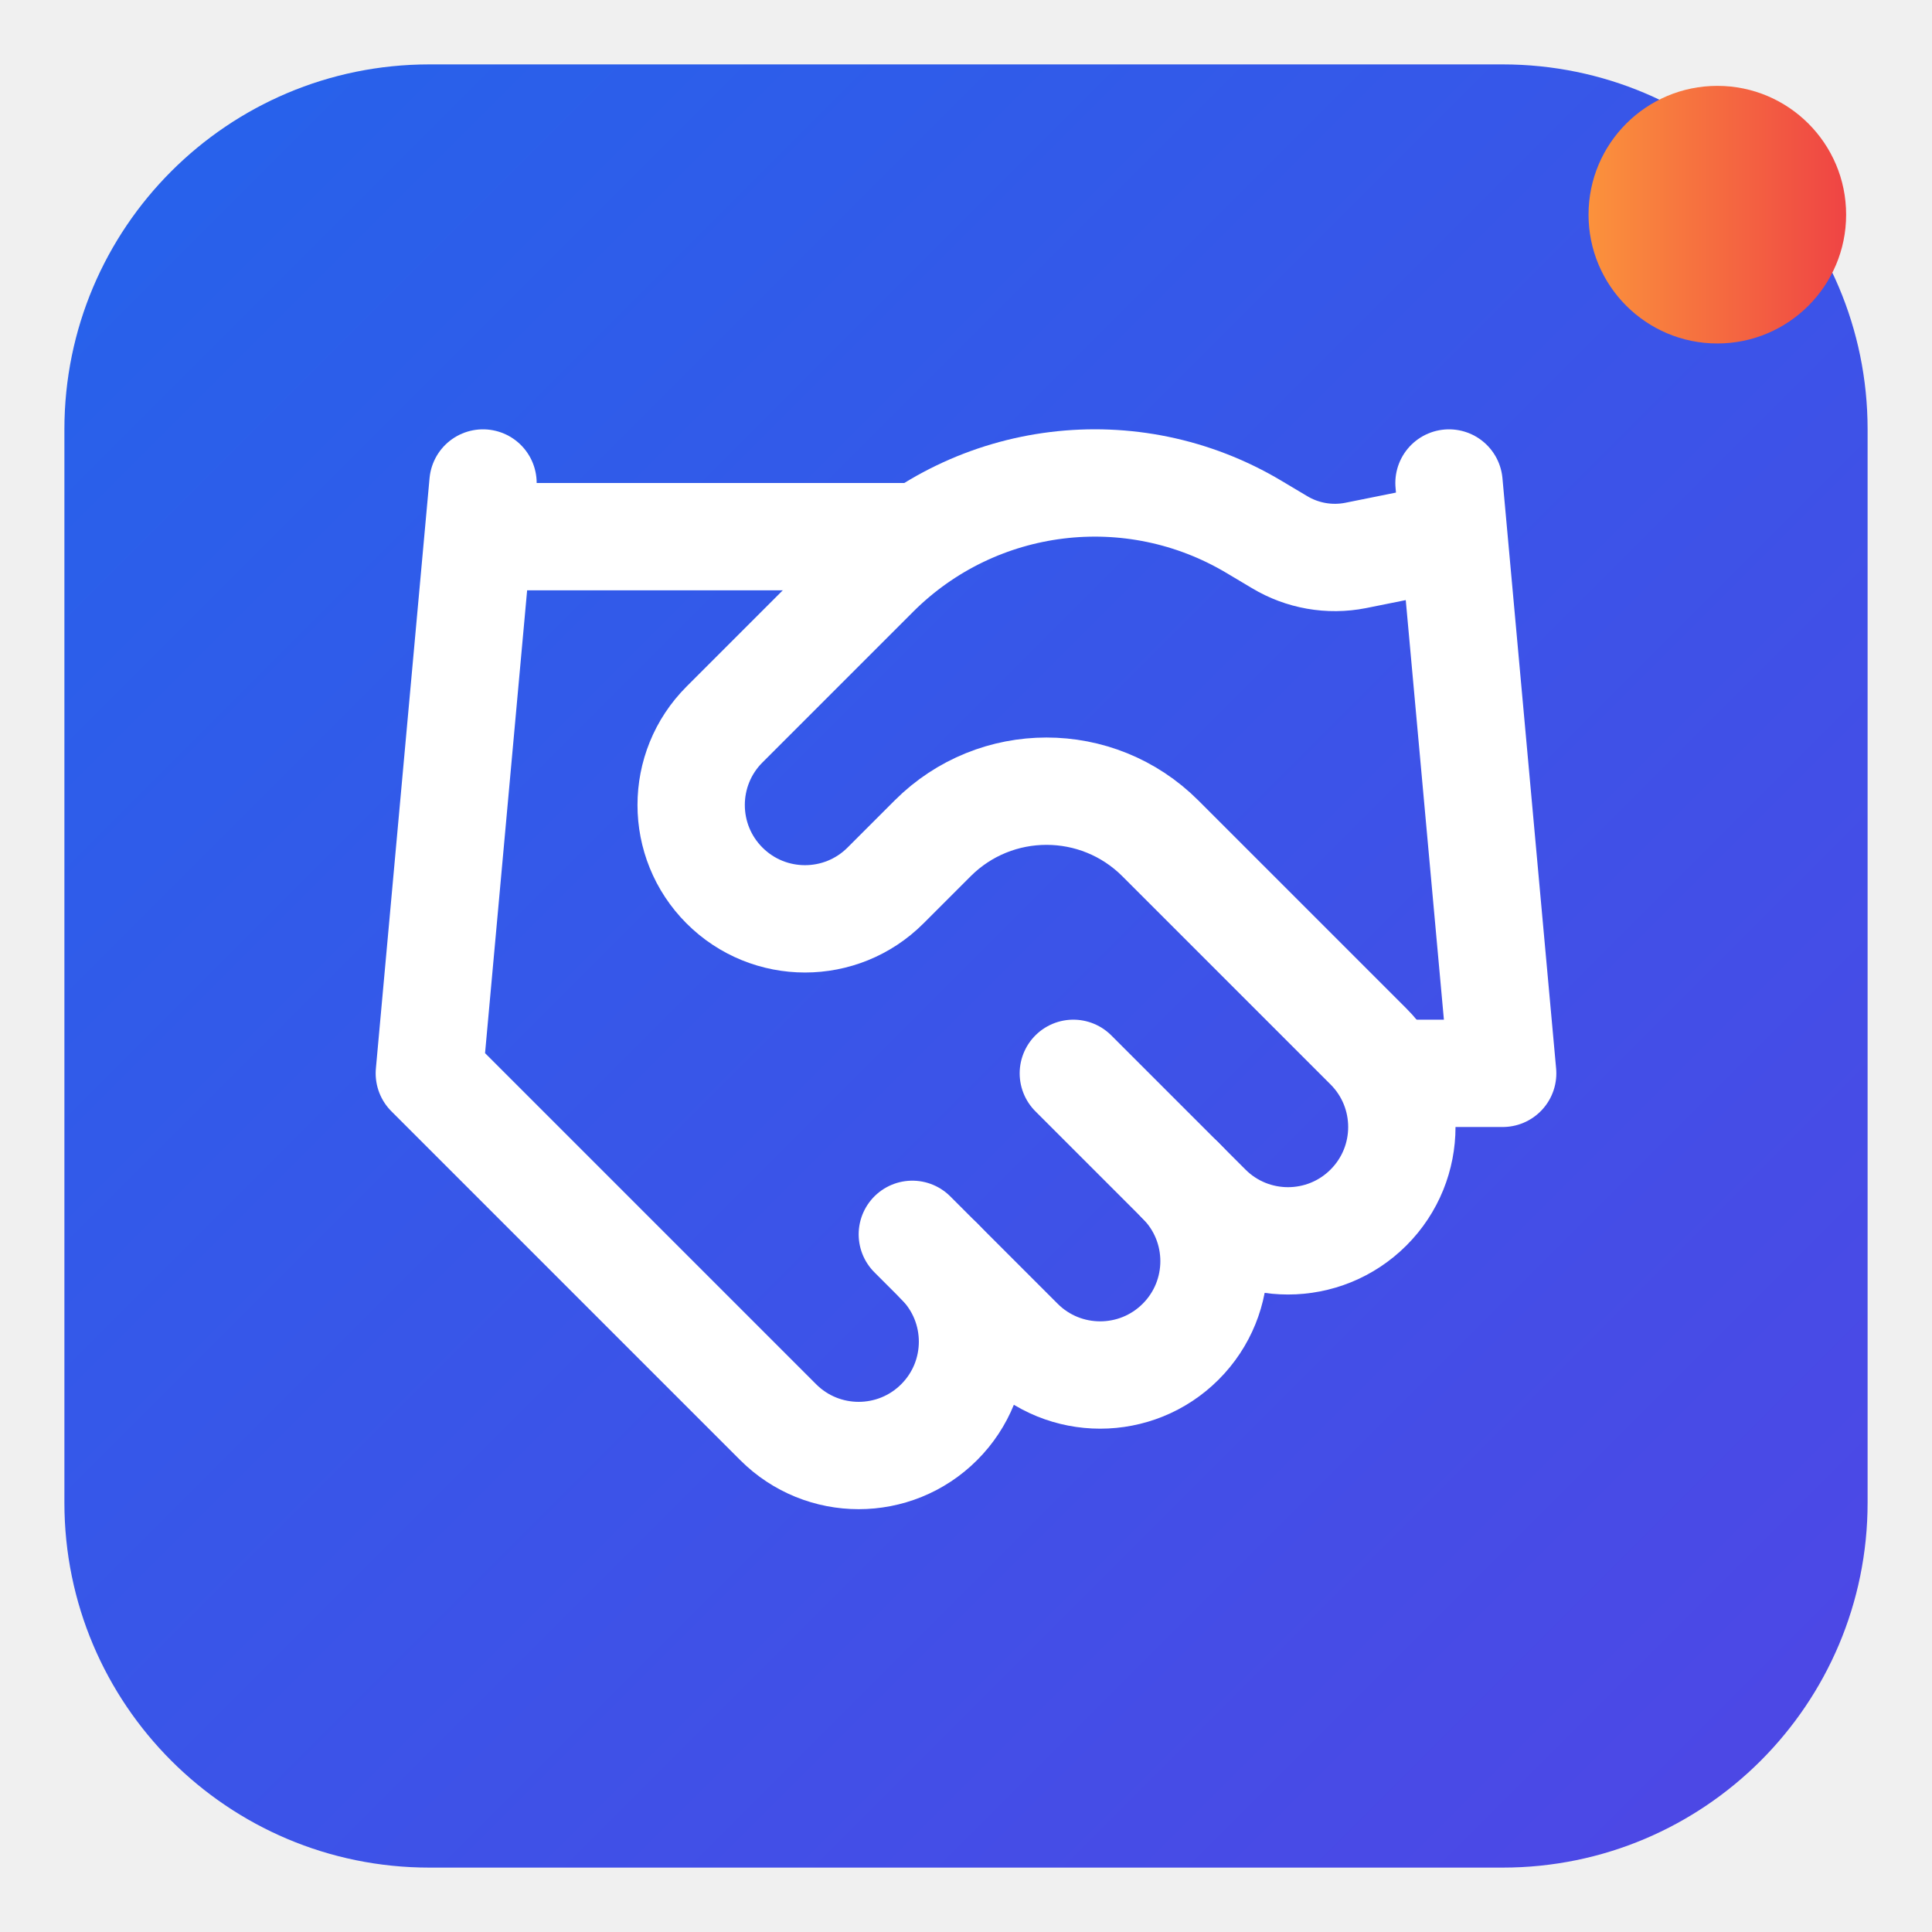
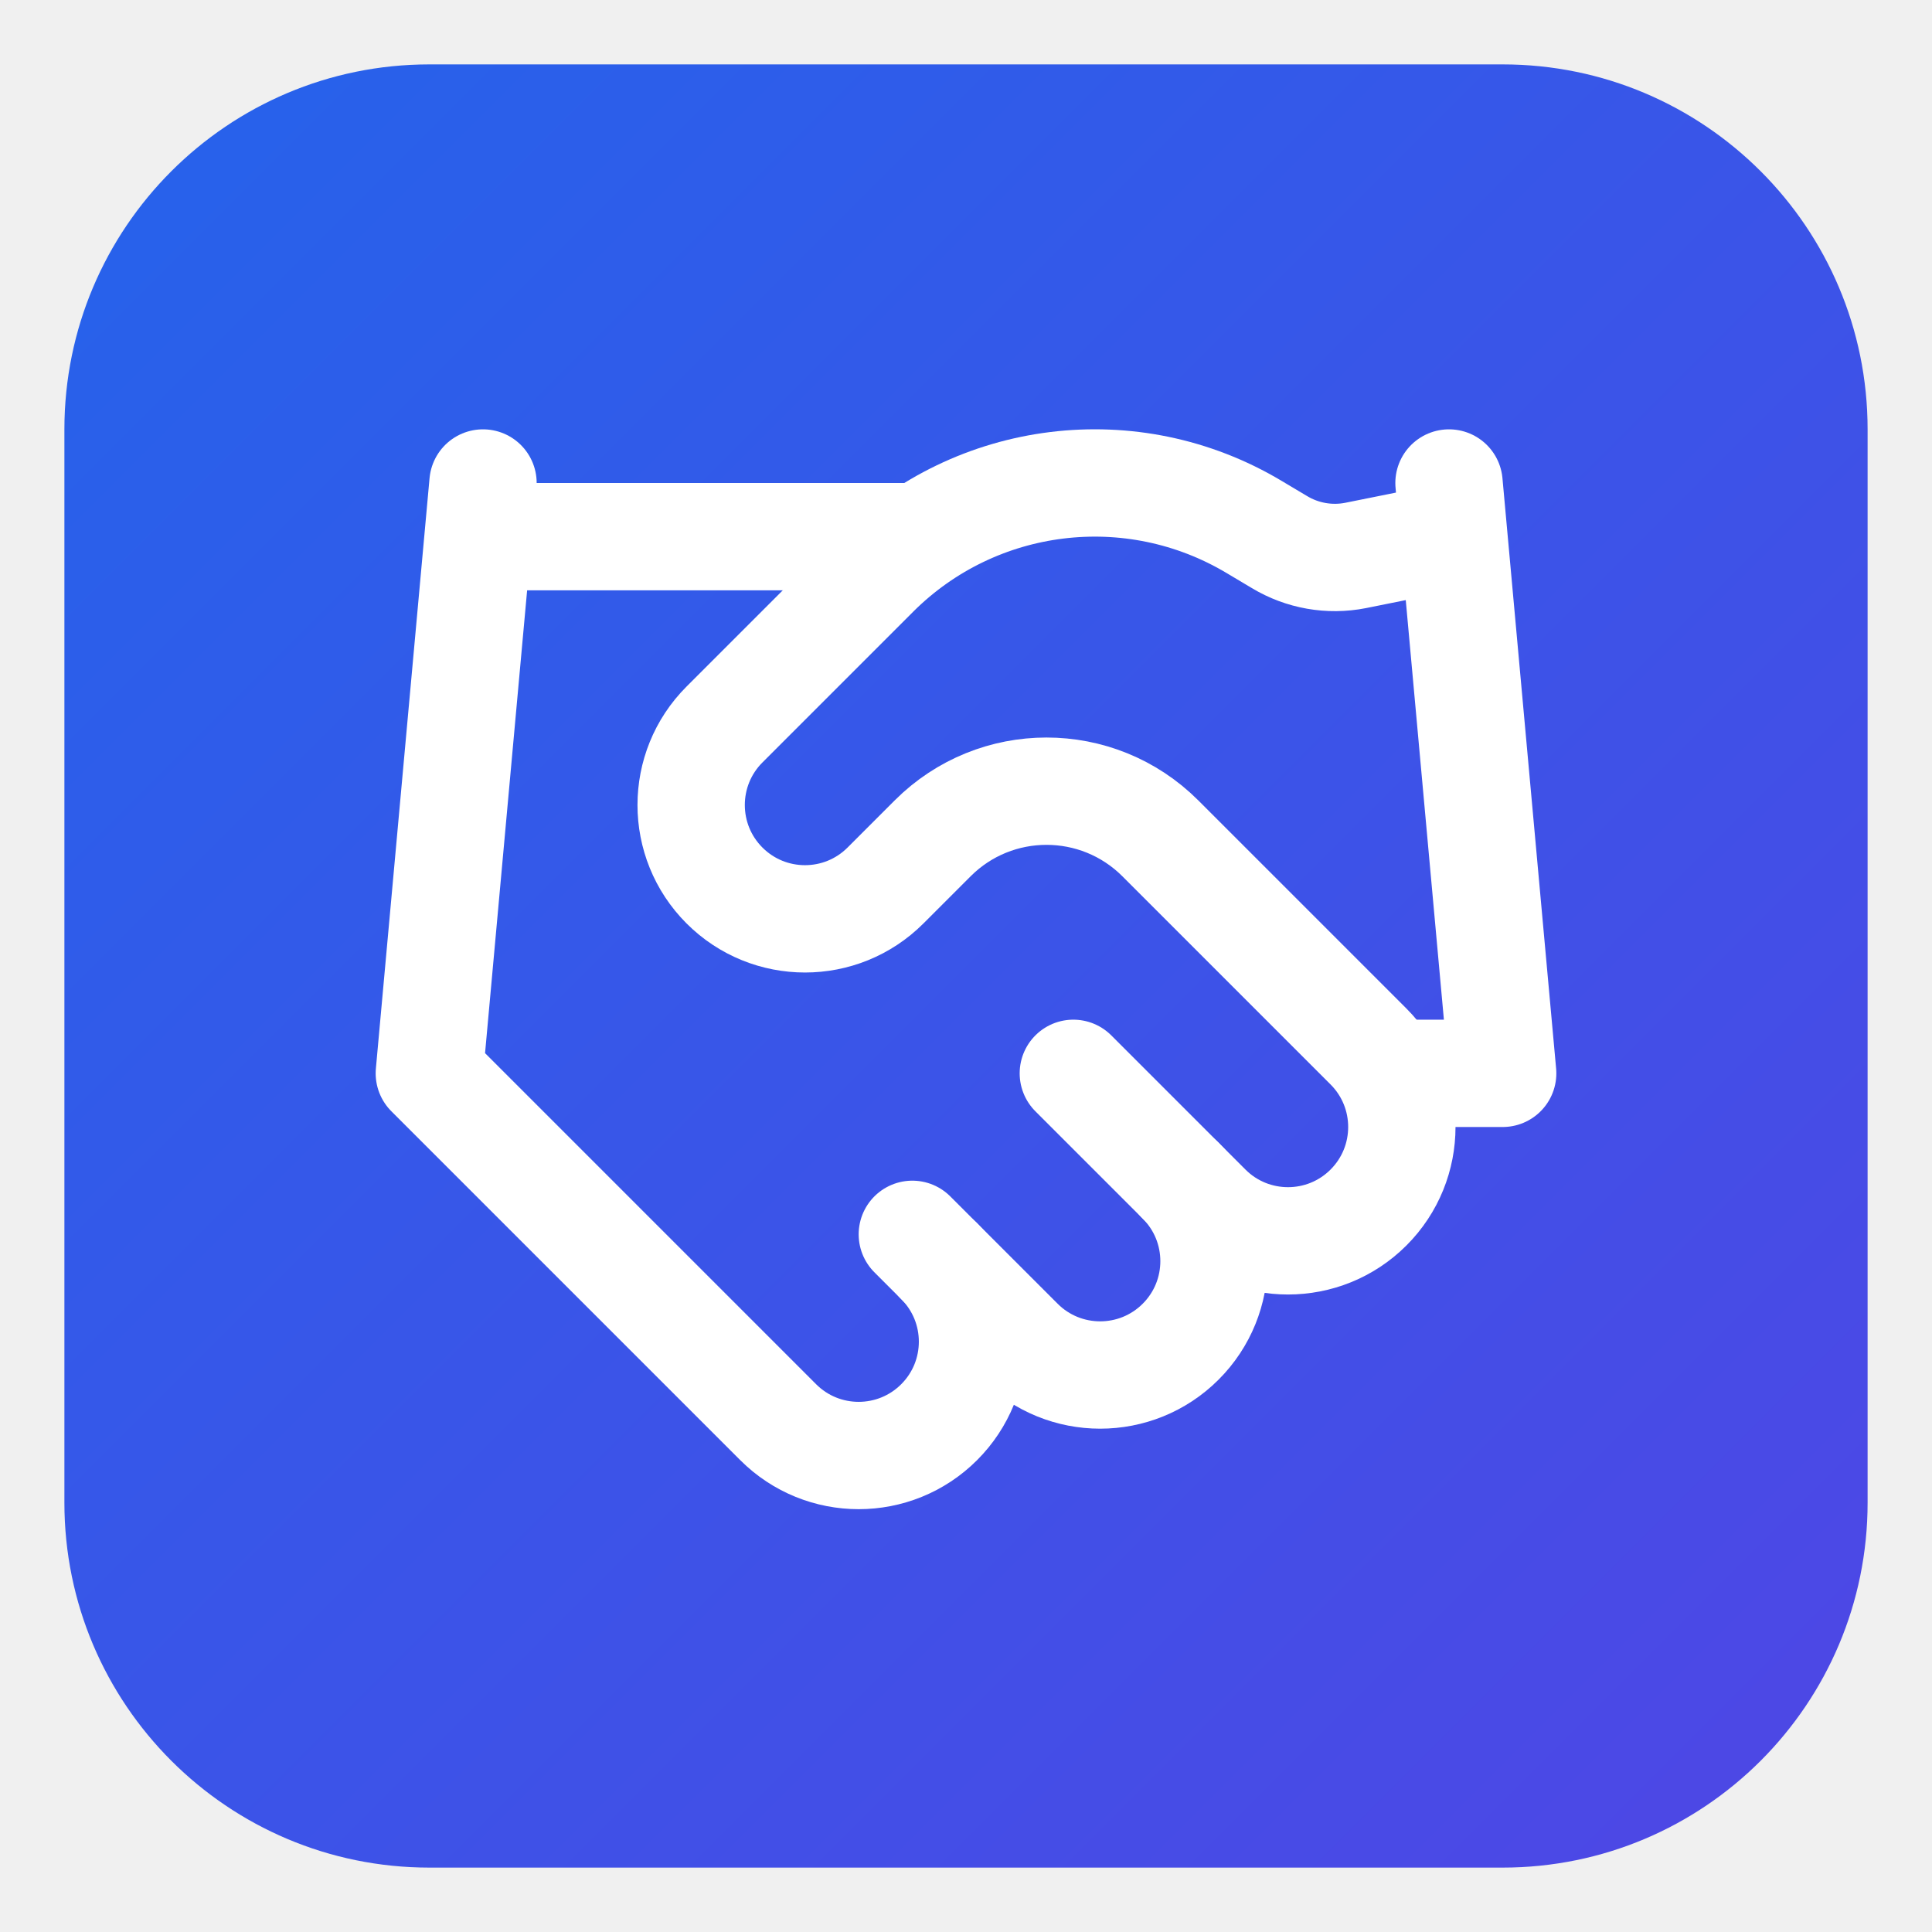
<svg xmlns="http://www.w3.org/2000/svg" width="180" height="180" viewBox="0 0 180 180">
  <defs>
    <linearGradient id="bgGradient180" x1="0%" y1="0%" x2="100%" y2="100%">
      <stop offset="0%" stop-color="#2563EB" />
      <stop offset="100%" stop-color="#4F46E5" />
-     </linearGradient>
-     <linearGradient id="accentGradient180" x1="0%" y1="0%" x2="100%" y2="0%">
-       <stop offset="0%" stop-color="#FB923C" />
-       <stop offset="100%" stop-color="#EF4444" />
    </linearGradient>
  </defs>
  <rect x="6" y="6" width="168" height="168" rx="34" ry="34" fill="url(#bgGradient180)" />
  <g transform="translate(30, 30) scale(5)" fill="none" stroke="#ffffff" stroke-width="2" stroke-linecap="round" stroke-linejoin="round">
    <path d="m11 17 2 2a1 1 0 1 0 3-3" />
    <path d="m14 14 2.5 2.5a1 1 0 1 0 3-3l-3.88-3.88a3 3 0 0 0-4.24 0l-.88.88a1 1 0 1 1-3-3l2.81-2.81a5.79 5.79 0 0 1 7.06-.87l.47.28a2 2 0 0 0 1.42.25L21 4" />
    <path d="m21 3 1 11h-2" />
    <path d="M3 3 2 14l6.5 6.5a1 1 0 1 0 3-3" />
    <path d="M3 4h8" />
  </g>
-   <circle cx="160" cy="20" r="12" fill="url(#accentGradient180)" />
</svg>
